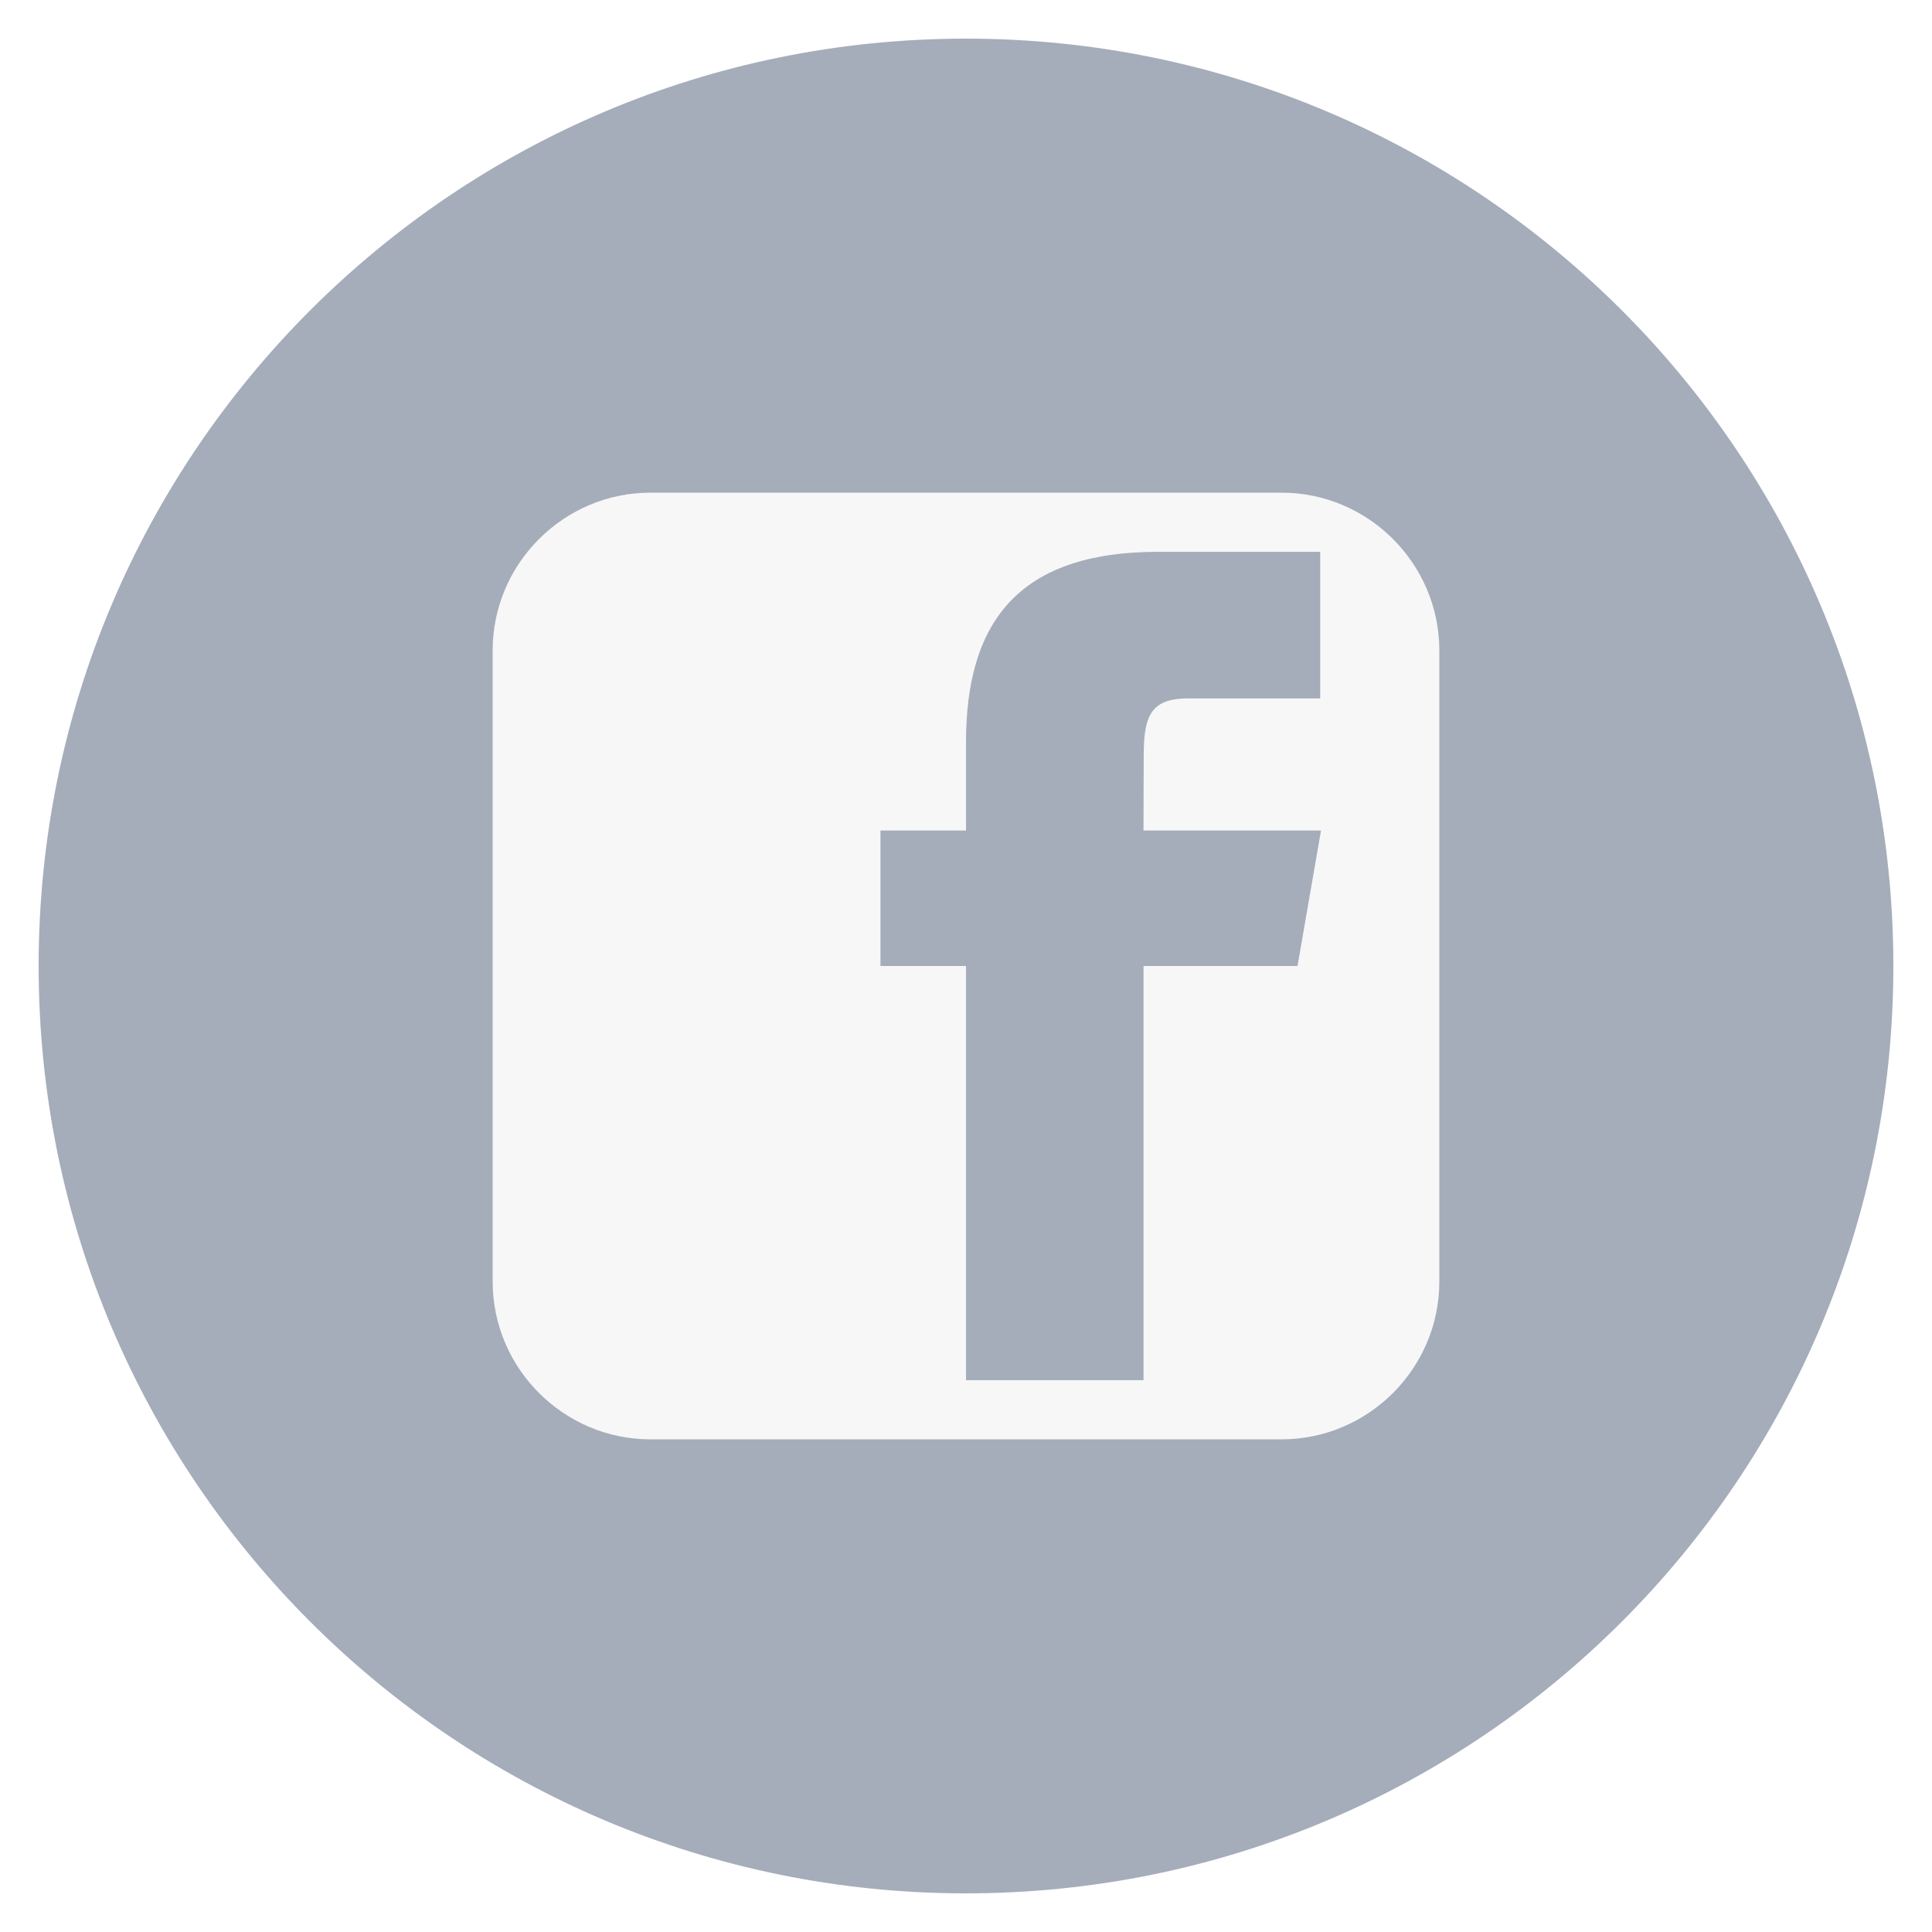
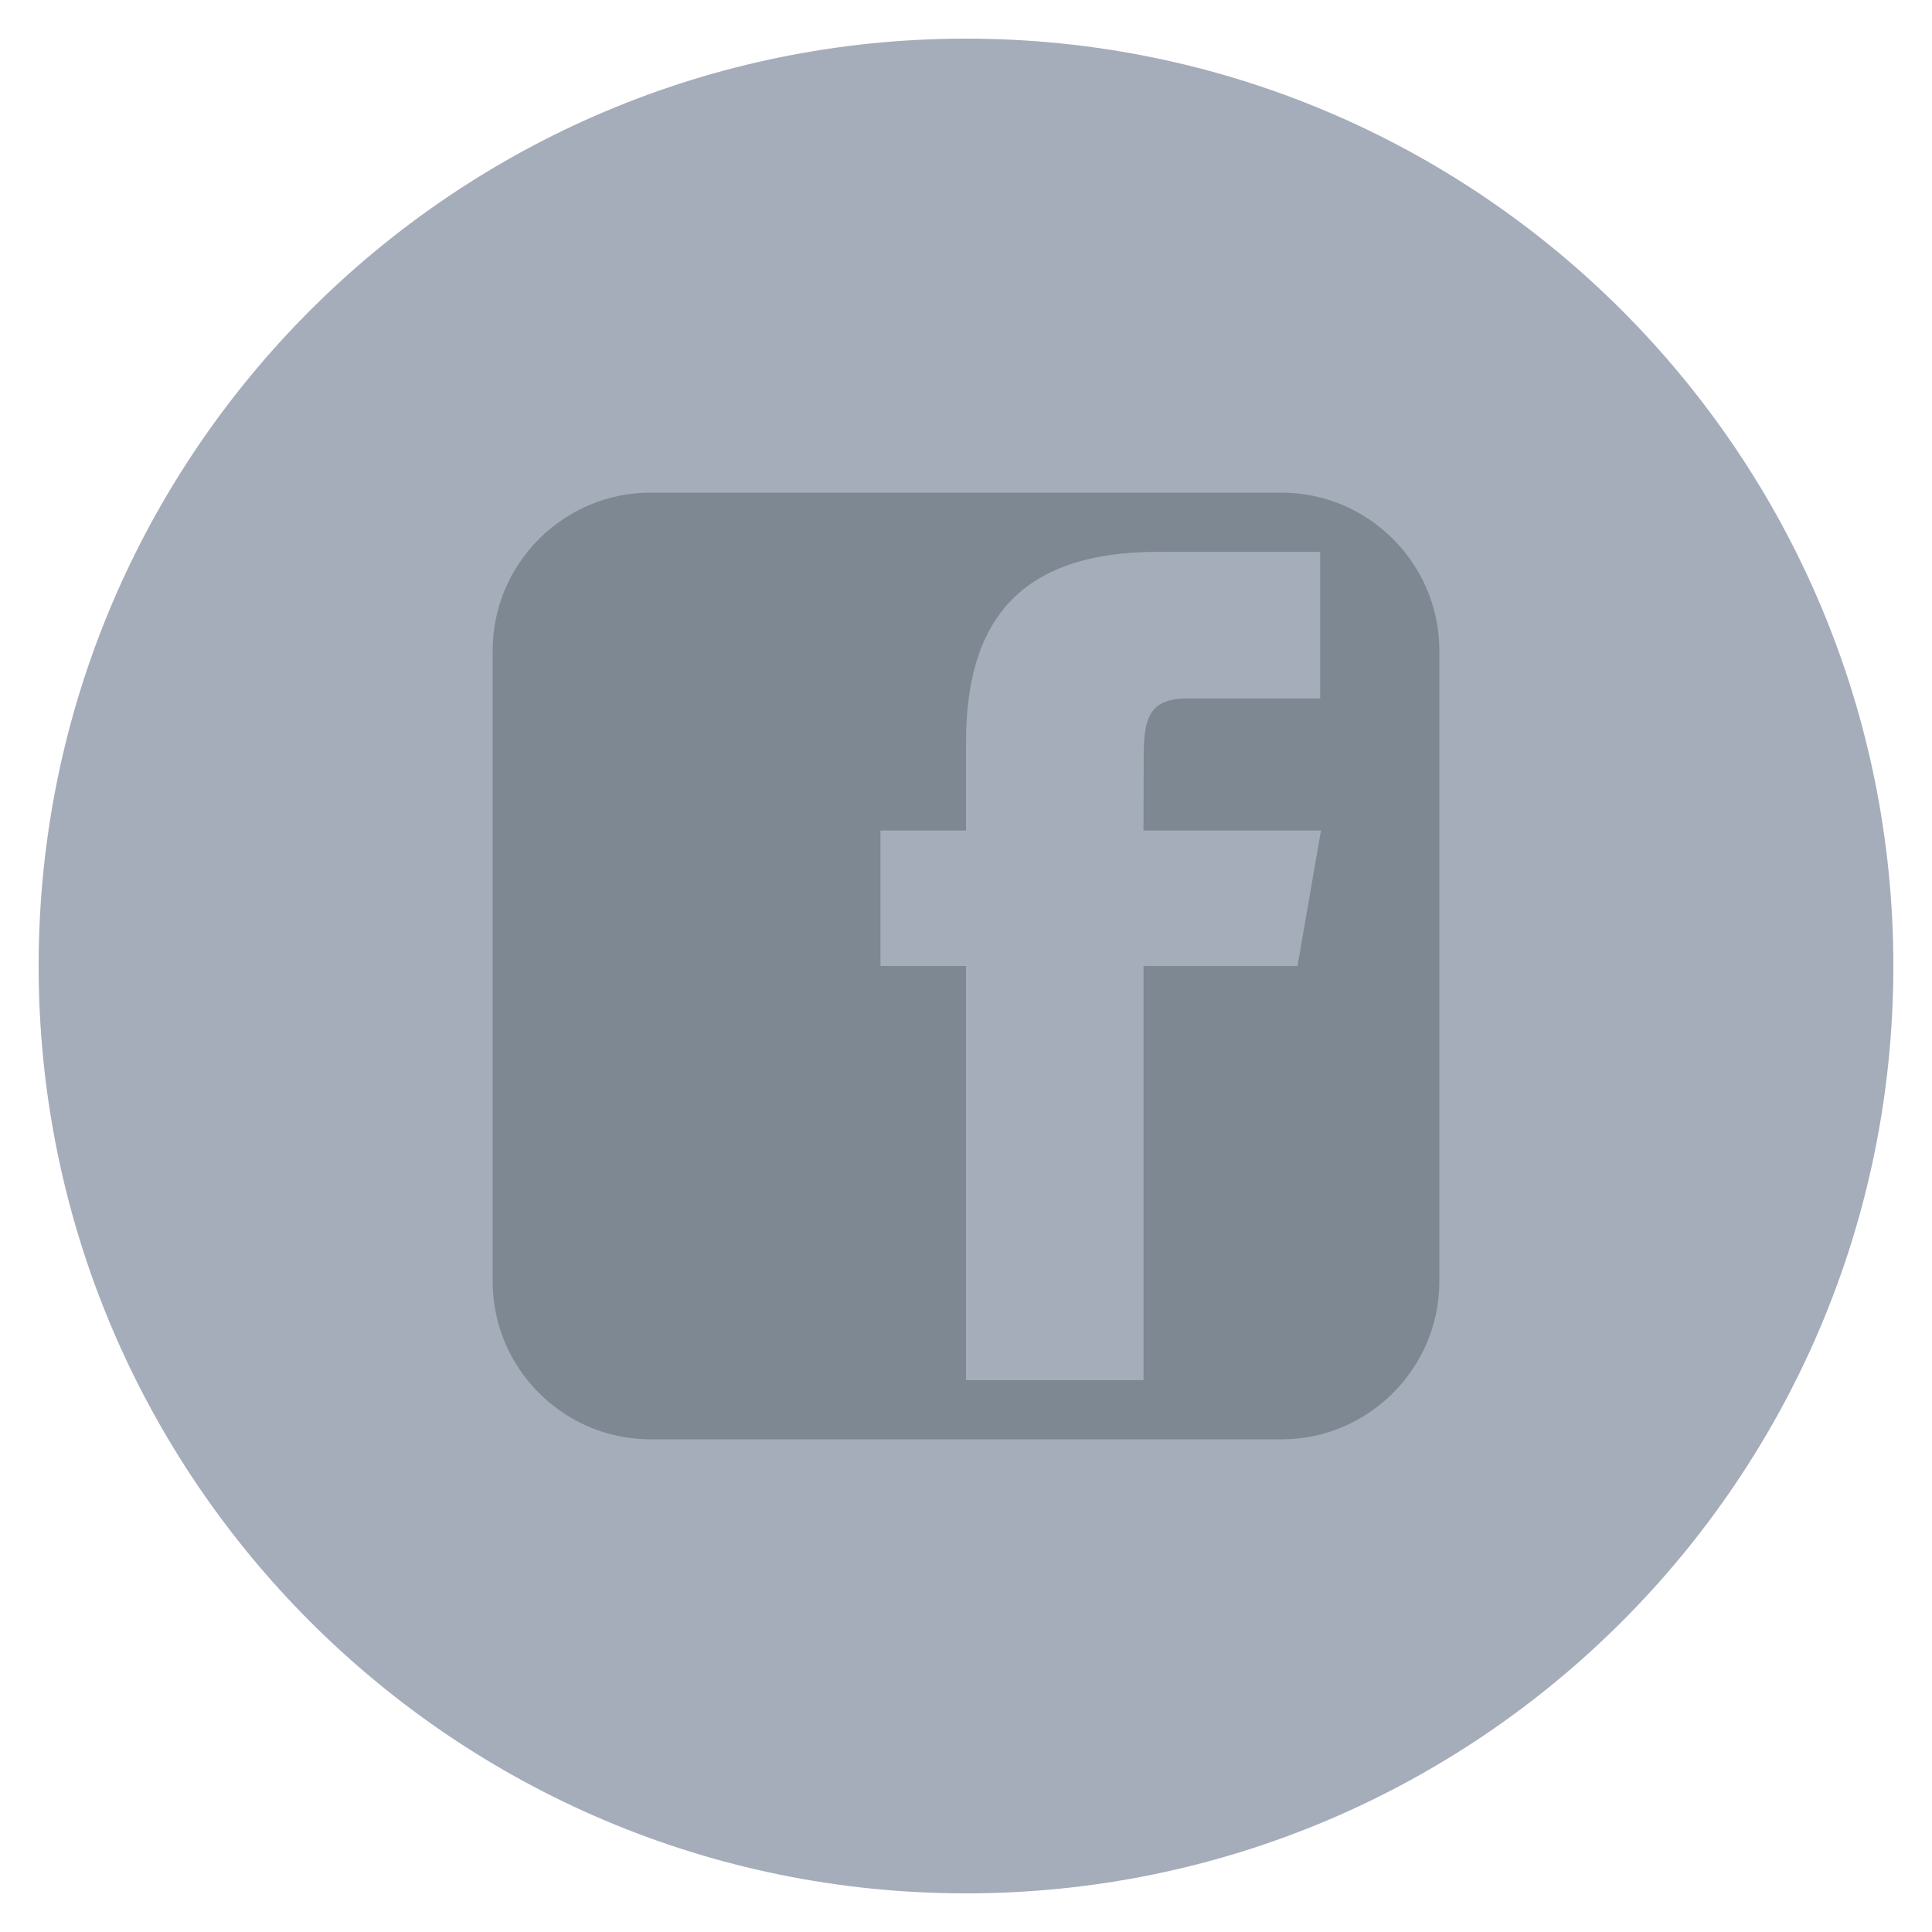
<svg xmlns="http://www.w3.org/2000/svg" id="facebook-square" class="custom-icon" version="1.1" viewBox="0 0 100 100" style="height:100px;width:100px;">
  <circle class="outer-shape" cx="50" cy="50" r="48" style="opacity: 1; fill: rgb(165, 172, 186);" />
-   <path class="inner-shape" style="opacity:1;fill:#f7f7f7;" transform="translate(25,25) scale(0.5)" d="M82.667,1H17.335C8.351,1,1,8.351,1,17.336v65.329c0,8.99,7.351,16.335,16.334,16.335h65.332 C91.652,99.001,99,91.655,99,82.665V17.337C99,8.353,91.652,1.001,82.667,1L82.667,1z M84.318,50H68.375v42.875H50V50h-8.855V35.973 H50v-9.11c0-12.378,5.339-19.739,19.894-19.739h16.772V22.3H72.967c-4.066-0.007-4.57,2.12-4.57,6.078l-0.023,7.594H86.75 l-2.431,14.027V50z" />
+   <path class="inner-shape" style="opacity:1;fill:#7d8892;" transform="translate(25,25) scale(0.5)" d="M82.667,1H17.335C8.351,1,1,8.351,1,17.336v65.329c0,8.99,7.351,16.335,16.334,16.335h65.332 C91.652,99.001,99,91.655,99,82.665V17.337C99,8.353,91.652,1.001,82.667,1L82.667,1z M84.318,50H68.375v42.875H50V50h-8.855V35.973 H50v-9.11c0-12.378,5.339-19.739,19.894-19.739h16.772V22.3H72.967c-4.066-0.007-4.57,2.12-4.57,6.078l-0.023,7.594H86.75 l-2.431,14.027V50z" />
</svg>
